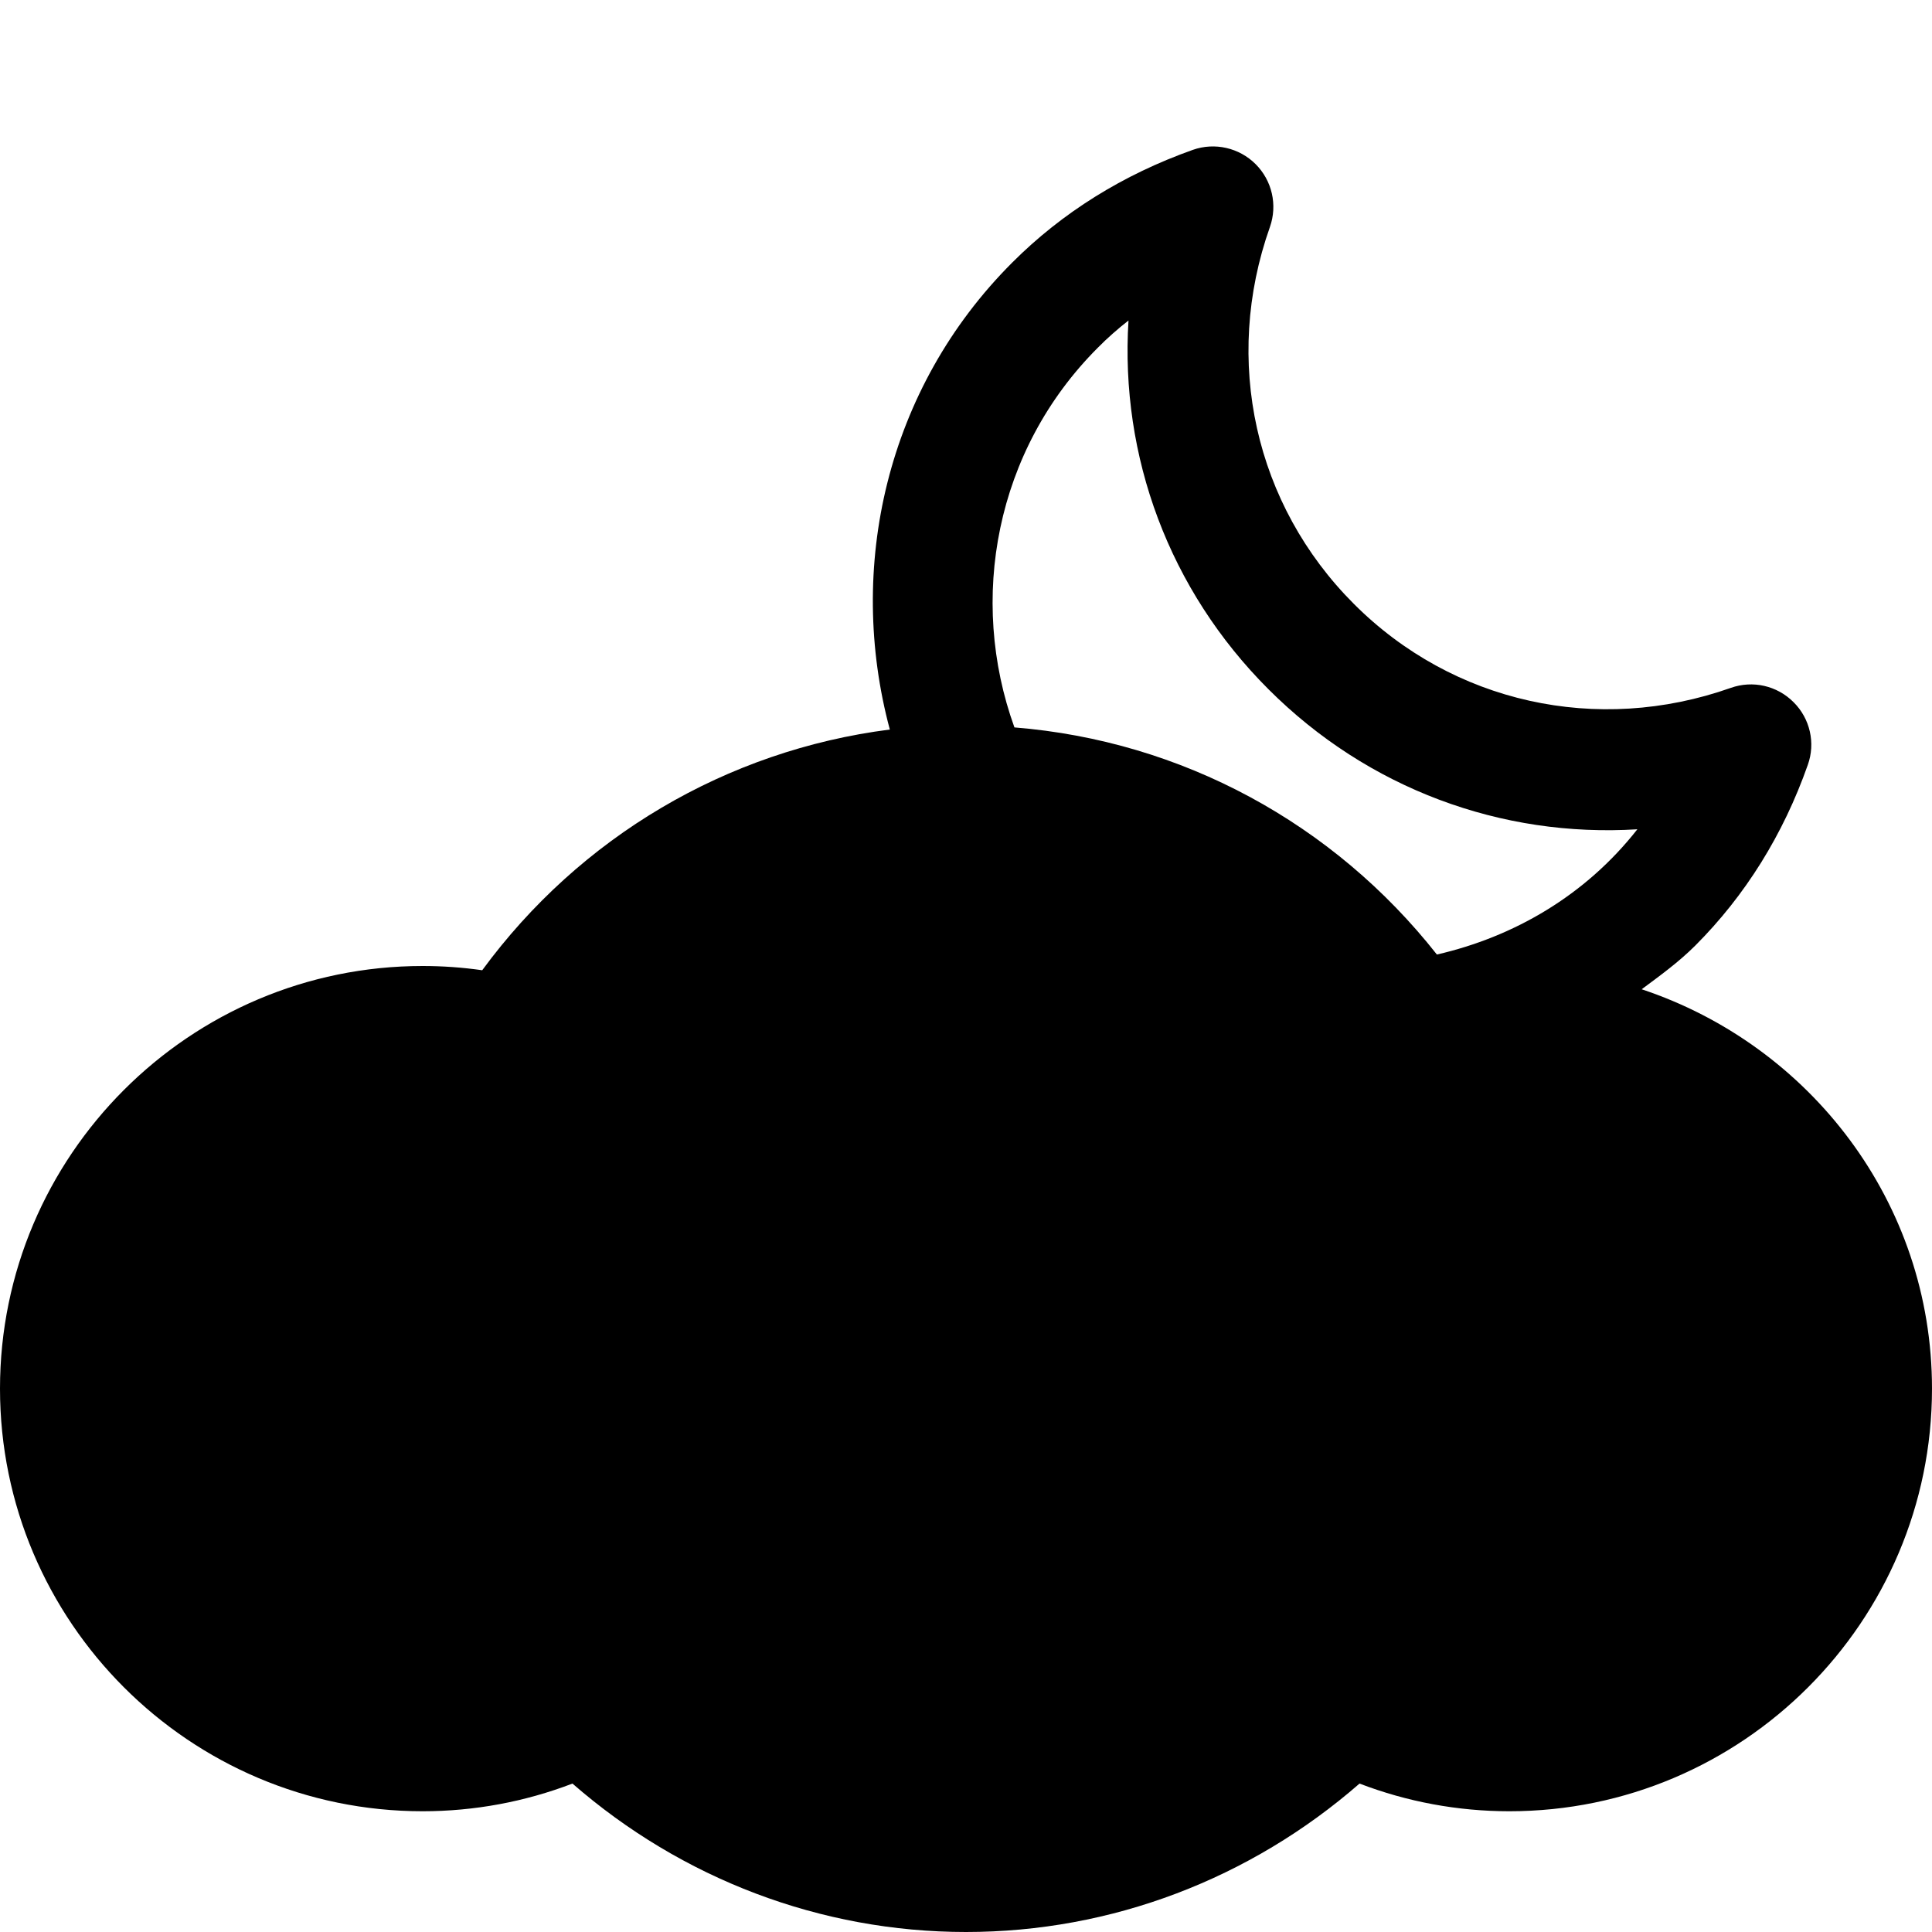
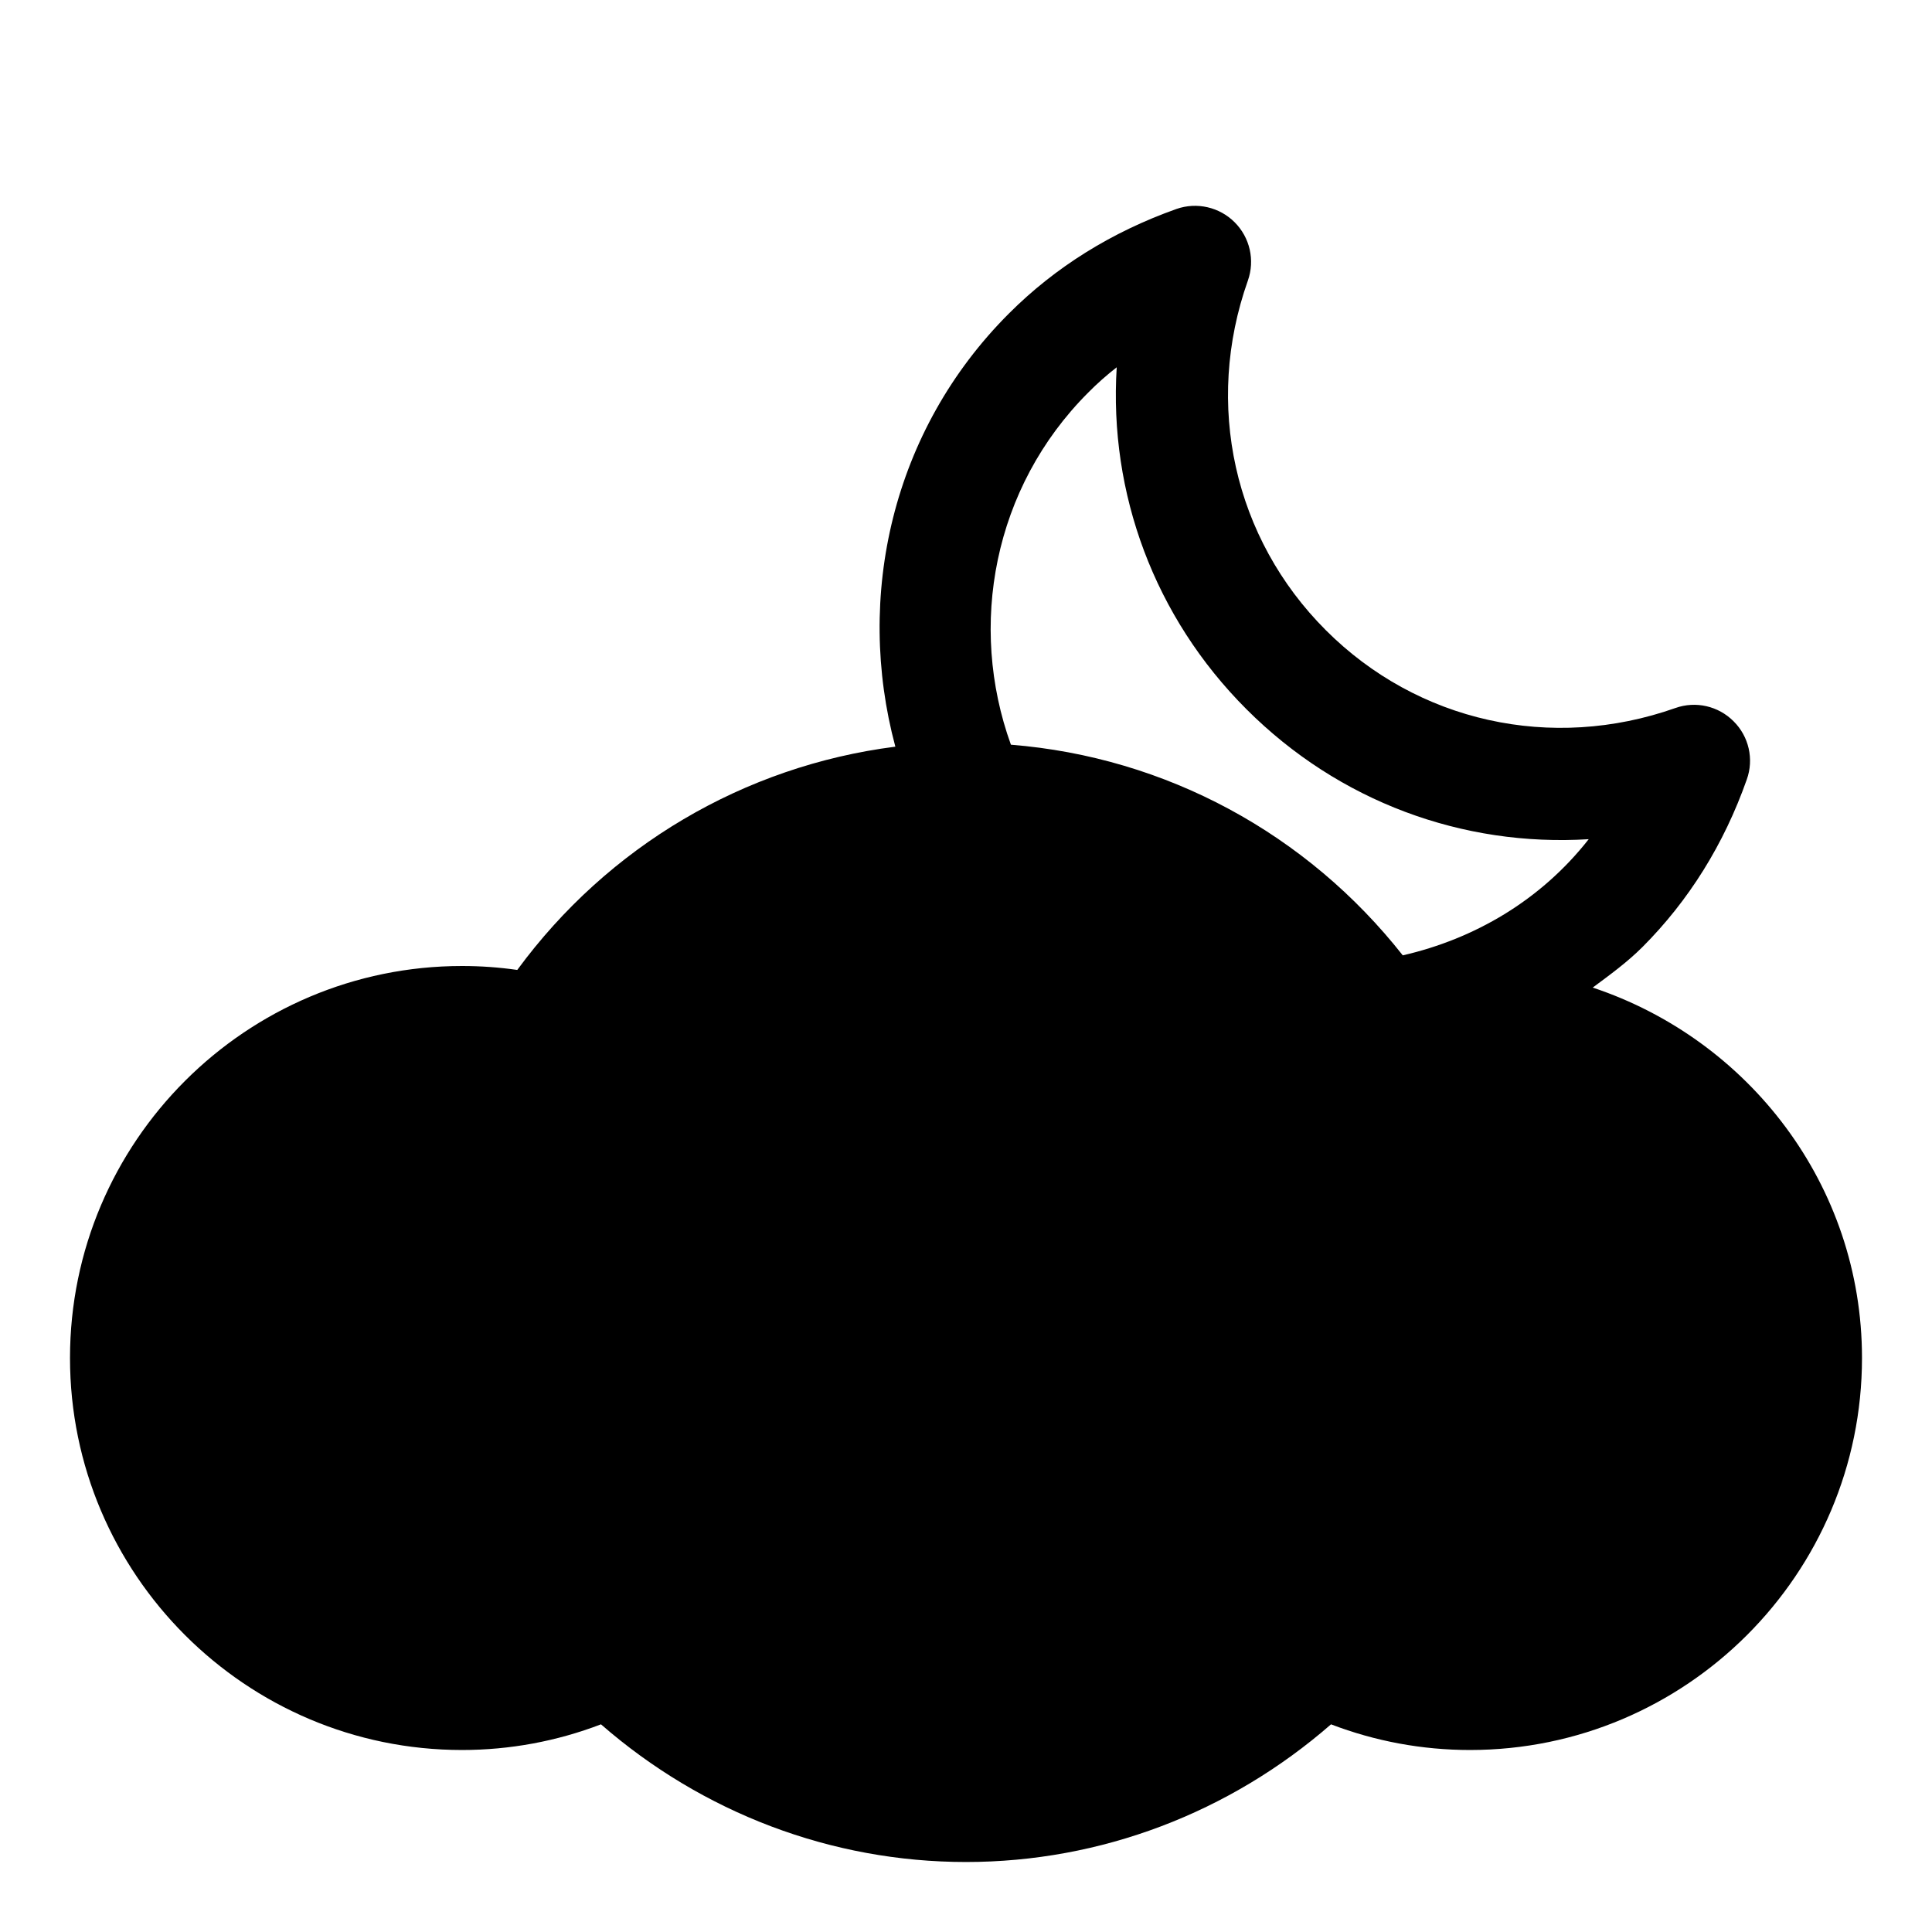
- <svg xmlns="http://www.w3.org/2000/svg" enable-background="new 0 0 512 512" height="512px" id="Layer_1" version="1.1" viewBox="0 0 512 512" width="512px" xml:space="preserve">
+ <svg xmlns="http://www.w3.org/2000/svg" enable-background="new 0 0 512 512" height="552" id="Layer_1" version="1.1" viewBox="0 0 552 552" width="552" xml:space="preserve">
+   <defs id="defs7" />
  <style id="current-color-scheme" />
-   <path class="ColorScheme-Text" fill="currentColor" d="M435.062,262.166c4.875-3.625,9.812-7.187,14.229-11.604c13.208-13.229,23.271-29.333,29.792-47.854  c2.083-5.792,0.604-12.292-3.772-16.625c-4.354-4.375-10.812-5.854-16.622-3.792c-35.396,12.5-73.688,4-99.896-22.25  c-26.249-26.25-34.791-64.521-22.249-99.896c2.042-5.812,0.583-12.271-3.792-16.646c-4.333-4.333-10.812-5.833-16.625-3.791  c-18.542,6.583-34.625,16.625-47.834,29.833c-33.541,33.5-43.979,81-32.479,123.792c-43.25,5.521-82.125,28.5-108.021,63.792  C122.563,256.375,117.313,256,112,256C50.25,256,0,306.249,0,368c0,61.75,50.25,112,112,112c13.688,0,27.084-2.501,39.709-7.334  c28.956,25.25,65.79,39.334,104.29,39.334c38.542,0,75.333-14.084,104.291-39.334c12.625,4.833,26.021,7.334,39.709,7.334  c61.75,0,112-50.25,112-112C512,318.562,479.583,276.979,435.062,262.166z M290.916,92.167c2.542-2.583,5.271-4.979,8.146-7.229  c-2.25,35.979,10.729,71.375,37.104,97.729c26.376,26.375,61.771,39.333,97.751,37.104c-13.792,17.584-32.792,28.521-53.126,33.188  c-27.375-34.75-67.604-56.624-111.958-60.187C256.562,158.813,263.75,119.333,290.916,92.167z" id="hint-apply-color-scheme" />
+   <path class="ColorScheme-Text" fill="currentColor" d="m 455.062,282.166 c 4.875,-3.625 9.812,-7.187 14.229,-11.604 13.208,-13.229 23.271,-29.333 29.792,-47.854 2.083,-5.792 0.604,-12.292 -3.772,-16.625 -4.354,-4.375 -10.812,-5.854 -16.622,-3.792 -35.396,12.5 -73.688,4 -99.896,-22.25 -26.249,-26.25 -34.791,-64.521 -22.249,-99.896 2.042,-5.812 0.583,-12.271 -3.792,-16.646 -4.333,-4.333 -10.812,-5.833 -16.625,-3.791 -18.542,6.583 -34.625,16.625 -47.834,29.833 -33.541,33.5 -43.979,81 -32.479,123.792 -43.25,5.521 -82.125,28.5 -108.021,63.792 C 142.563,276.375 137.313,276 132,276 70.25,276 20,326.249 20,388 c 0,61.75 50.25,112 112,112 13.688,0 27.084,-2.501 39.709,-7.334 28.956,25.25 65.79,39.334 104.29,39.334 38.542,0 75.333,-14.084 104.291,-39.334 12.625,4.833 26.021,7.334 39.709,7.334 61.75,0 112,-50.25 112,-112 C 532,338.562 499.583,296.979 455.062,282.166 Z M 310.916,112.167 c 2.542,-2.583 5.271,-4.979 8.146,-7.229 -2.25,35.979 10.729,71.375 37.104,97.729 26.376,26.375 61.771,39.333 97.751,37.104 -13.792,17.584 -32.792,28.521 -53.126,33.188 -27.375,-34.75 -67.604,-56.624 -111.958,-60.187 -12.271,-33.959 -5.083,-73.439 22.083,-100.605 z" id="hint-apply-color-scheme" />
</svg>
